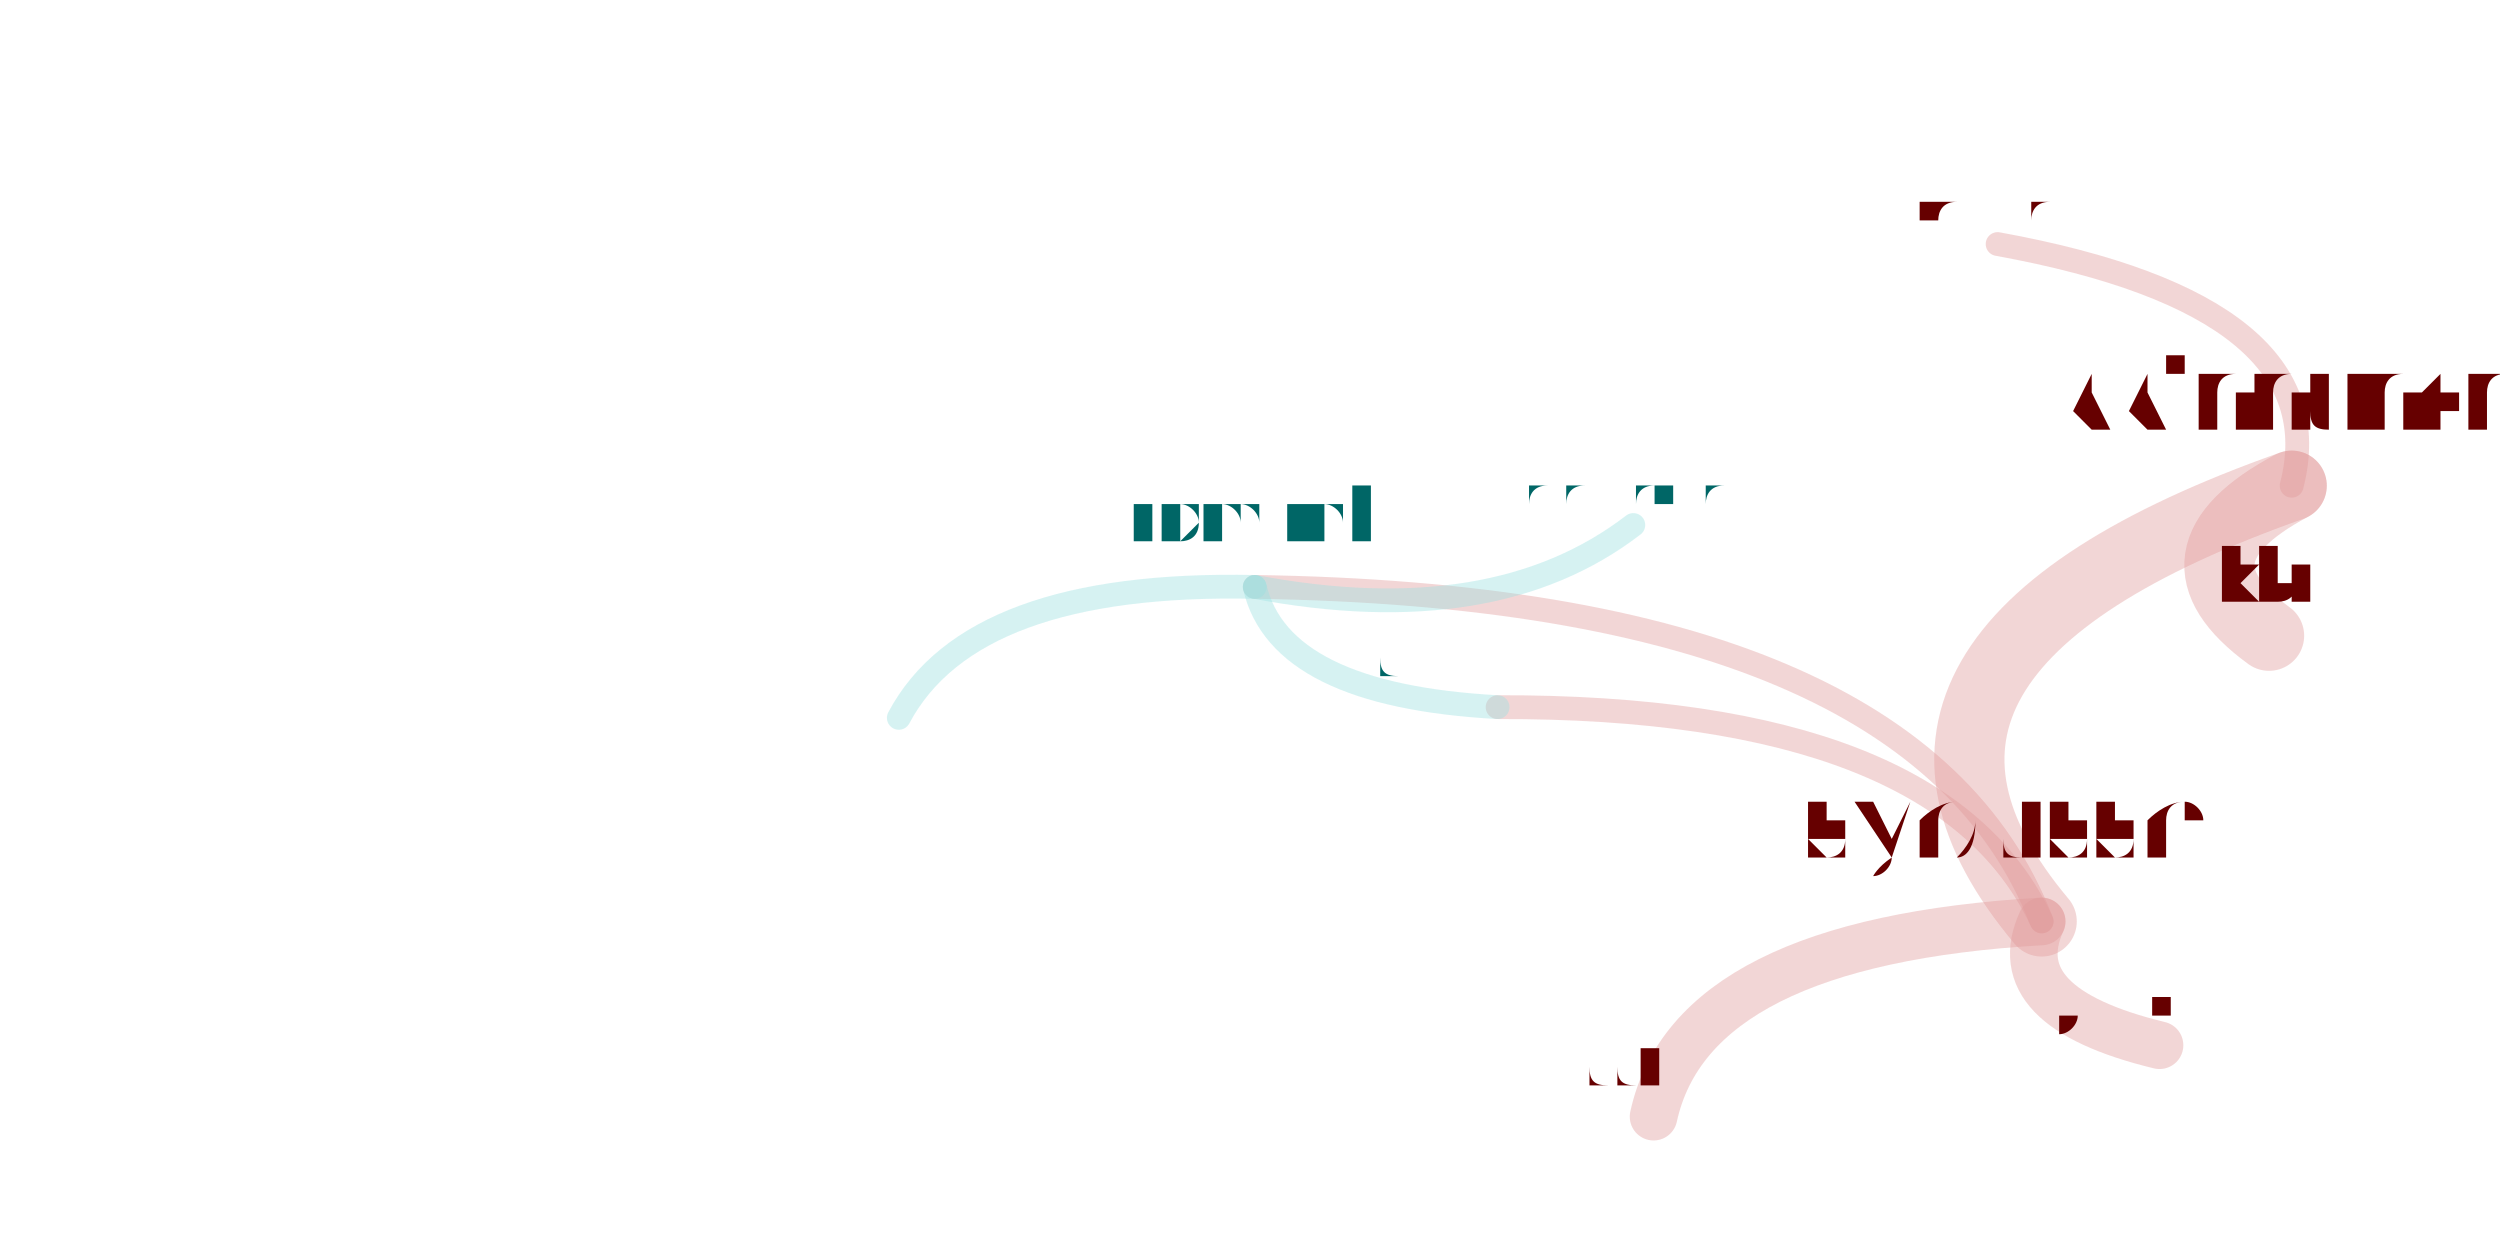
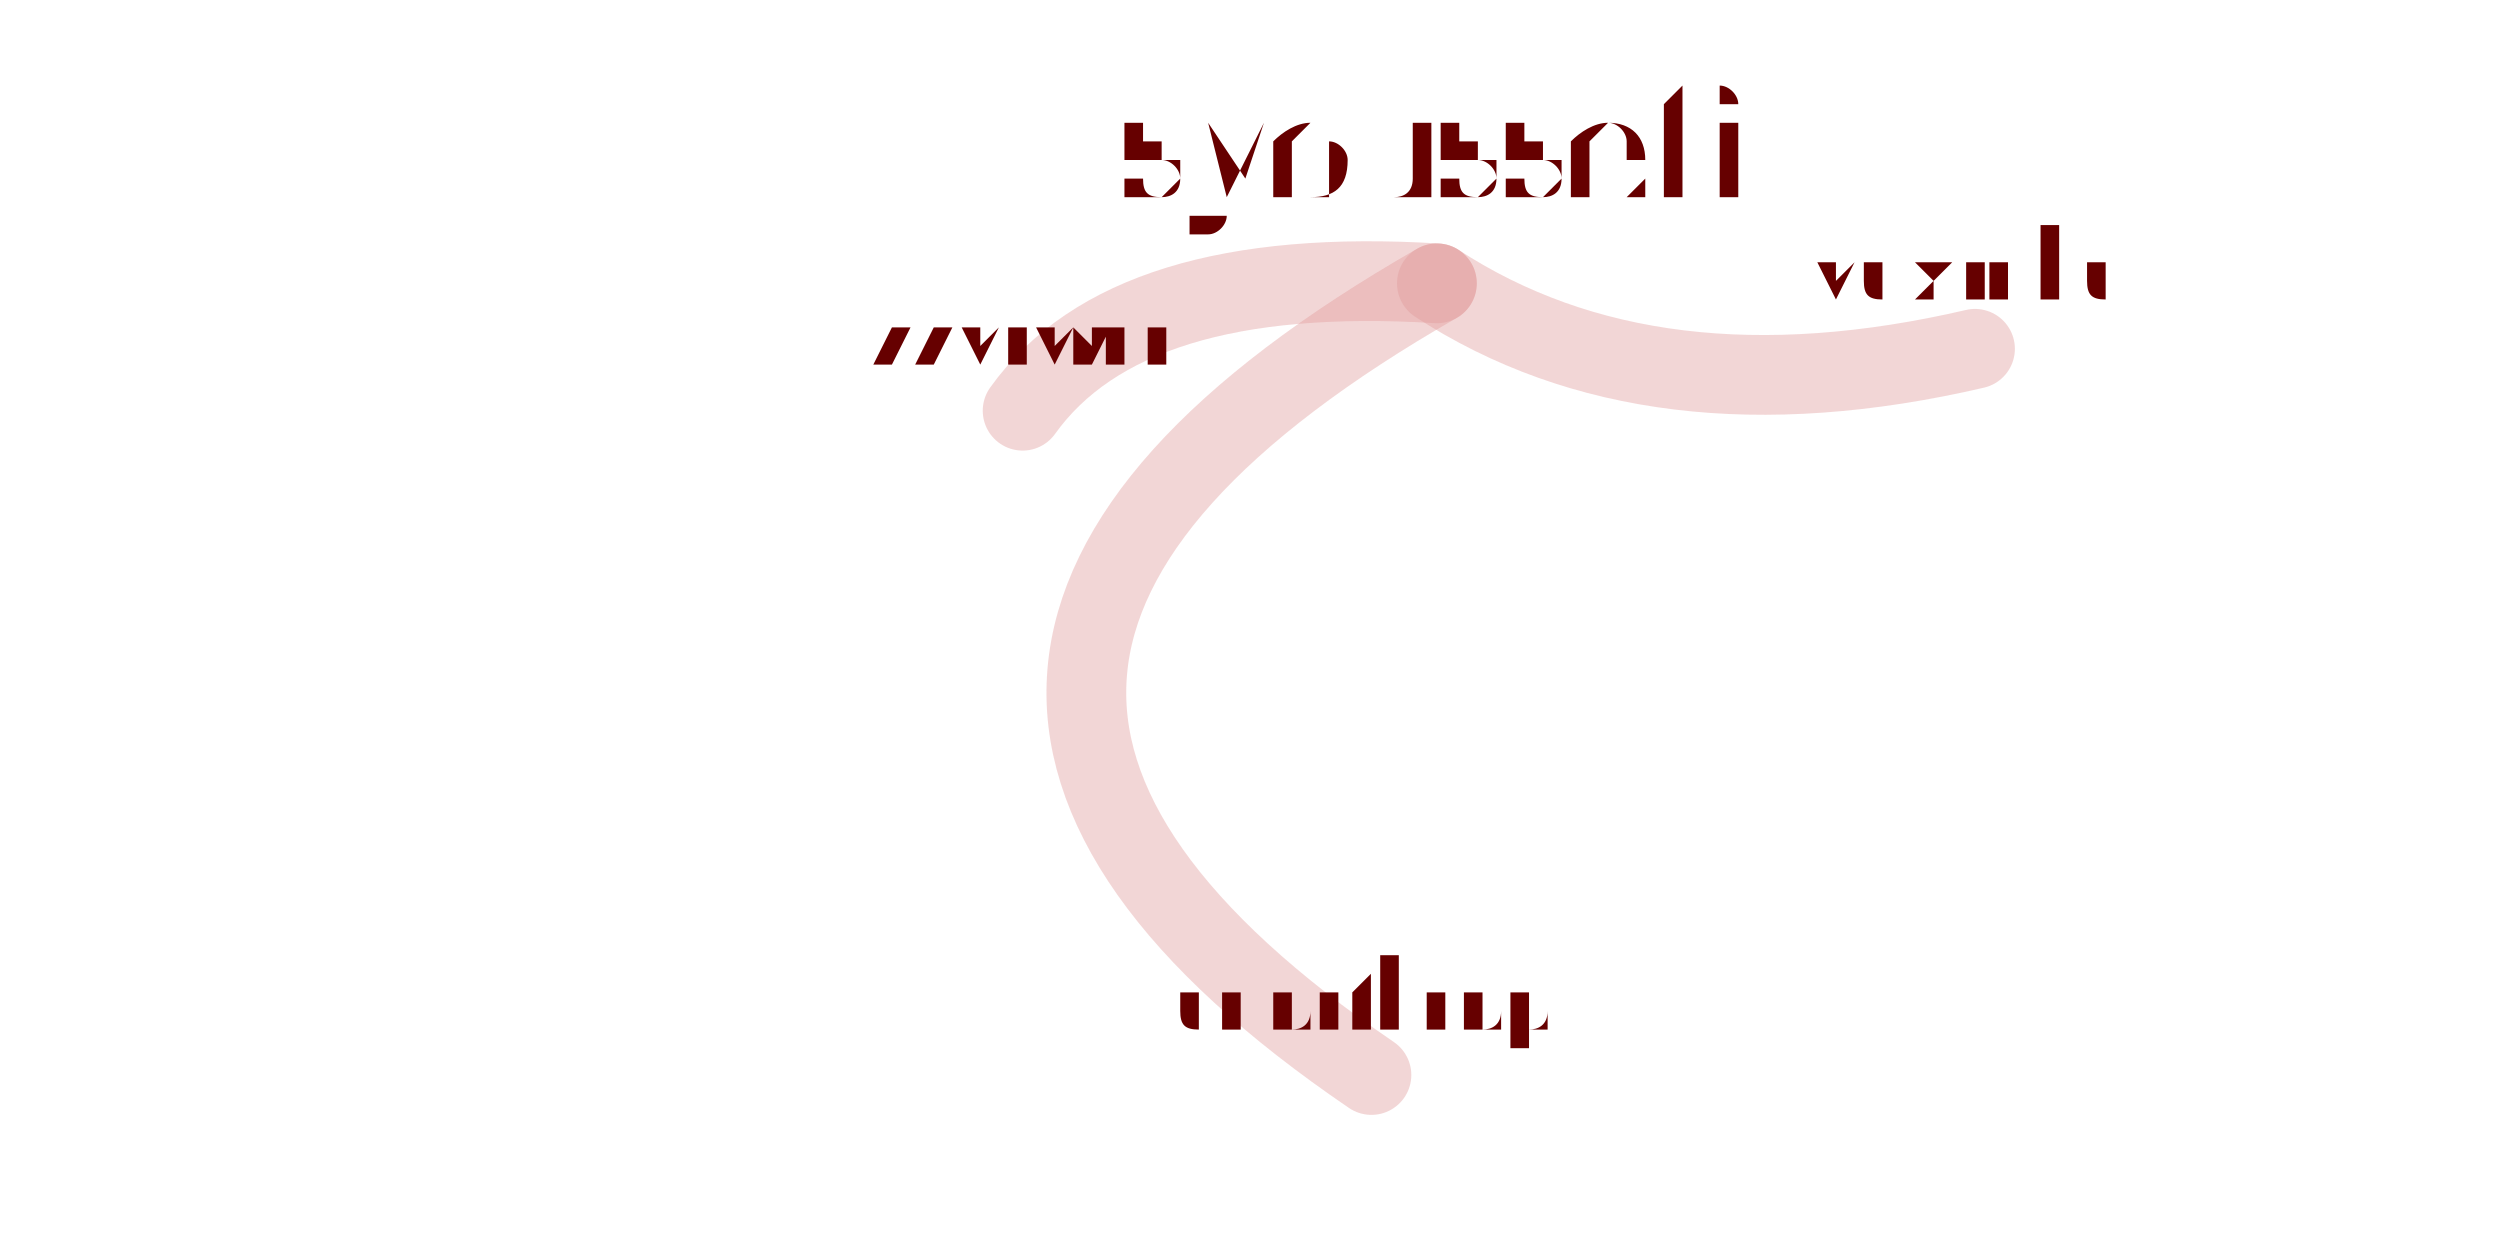
<svg xmlns="http://www.w3.org/2000/svg" width="4000" height="2000" viewBox="-0.025 -0.025 2.05 1.05">
  <style>
    path {
      fill: none;
      stroke-linecap: round;
      stroke-opacity: 0.4;
    }

    text {
      text-anchor: middle;
      alignment-baseline: hanging;
    }
  </style>
  <g opacity="0.4">
-     <path d="M1.875 0.383 Q1.476 0.524 1.665 0.749" stroke="hsl(0.0,100%,35%)" stroke-width="0.059" />
-     <path d="M1.875 0.383 Q1.764 0.442 1.856 0.509" stroke="hsl(0.0,100%,35%)" stroke-width="0.059" />
-     <path d="M1.875 0.383 Q1.914 0.232 1.628 0.180" stroke="hsl(0.0,100%,35%)" stroke-width="0.02" />
-     <path d="M1.665 0.749 Q1.560 0.476 1.004 0.468" stroke="hsl(0.0,100%,35%)" stroke-width="0.02" />
-     <path d="M1.665 0.749 Q1.371 0.766 1.339 0.913" stroke="hsl(0.0,100%,35%)" stroke-width="0.04" />
-     <path d="M1.665 0.749 Q1.632 0.821 1.764 0.853" stroke="hsl(0.0,100%,35%)" stroke-width="0.04" />
-     <path d="M1.665 0.749 Q1.581 0.568 1.208 0.569" stroke="hsl(0.0,100%,35%)" stroke-width="0.02" />
-     <path d="M1.004 0.468 Q1.205 0.506 1.322 0.416" stroke="hsl(180.0,100%,35%)" stroke-width="0.02" />
-     <path d="M1.004 0.468 Q1.025 0.559 1.208 0.569" stroke="hsl(180.0,100%,35%)" stroke-width="0.02" />
-     <path d="M1.004 0.468 Q0.766 0.463 0.705 0.578" stroke="hsl(180.0,100%,35%)" stroke-width="0.02" />
+     <path d="M1.157 0.213 Q1.338 0.331 1.609 0.268" stroke="hsl(0.0,100%,35%)" stroke-width="0.067" />
+     <path d="M1.157 0.213 Q0.897 0.197 0.809 0.320" stroke="hsl(0.0,100%,35%)" stroke-width="0.067" />
+     <path d="M1.157 0.213 Q0.597 0.534 1.102 0.878" stroke="hsl(0.0,100%,35%)" stroke-width="0.067" />
  </g>
-   <text x="1.875" y="0.336" font-size="0.094" fill="hsl(0.0,100%,20%)">kkinnunen</text>
-   <text x="1.665" y="0.696" font-size="0.106" fill="hsl(0.0,100%,20%)">syoussefi</text>
-   <text x="1.856" y="0.479" font-size="0.061" fill="hsl(0.0,100%,20%)">kbr</text>
-   <text x="1.628" y="0.162" font-size="0.035" fill="hsl(0.0,100%,20%)">lexa.knyazev</text>
-   <text x="1.004" y="0.432" font-size="0.071" fill="hsl(180.0,100%,20%)">romanl</text>
-   <text x="1.322" y="0.399" font-size="0.035" fill="hsl(180.0,100%,20%)">abdolrashidi</text>
-   <text x="1.208" y="0.544" font-size="0.05" fill="hsl(180.0,100%,20%)">cnorthrop</text>
-   <text x="0.705" y="0.560" font-size="0.035" fill="hsl(180.0,100%,20%)">ynovikov</text>
-   <text x="1.339" y="0.888" font-size="0.05" fill="hsl(0.0,100%,20%)">cclao</text>
-   <text x="1.764" y="0.828" font-size="0.05" fill="hsl(0.0,100%,20%)">yuxinhu</text>
+   <text x="1.157" y="0.142" font-size="0.141" fill="hsl(0.0,100%,20%)">syoussefi</text>
+   <text x="1.609" y="0.227" font-size="0.082" fill="hsl(0.0,100%,20%)">yuxinhu</text>
+   <text x="0.809" y="0.279" font-size="0.082" fill="hsl(0.0,100%,20%)">zzyiwei</text>
+   <text x="1.102" y="0.837" font-size="0.082" fill="hsl(0.0,100%,20%)">cnorthrop</text>
</svg>
